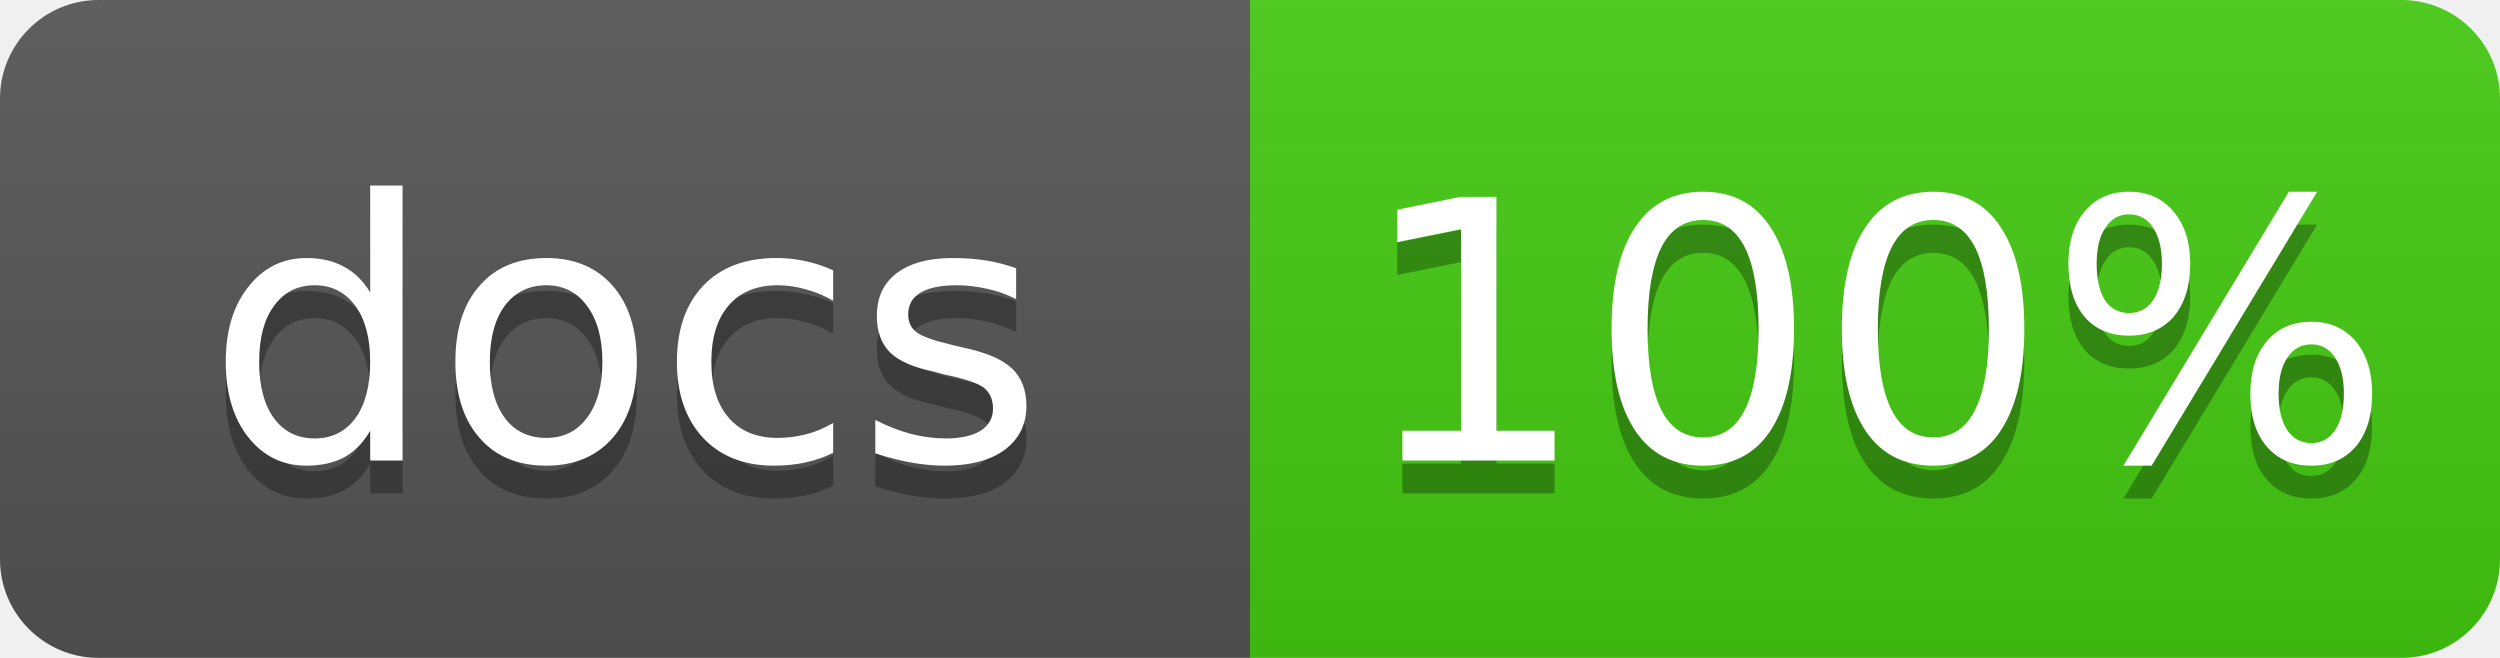
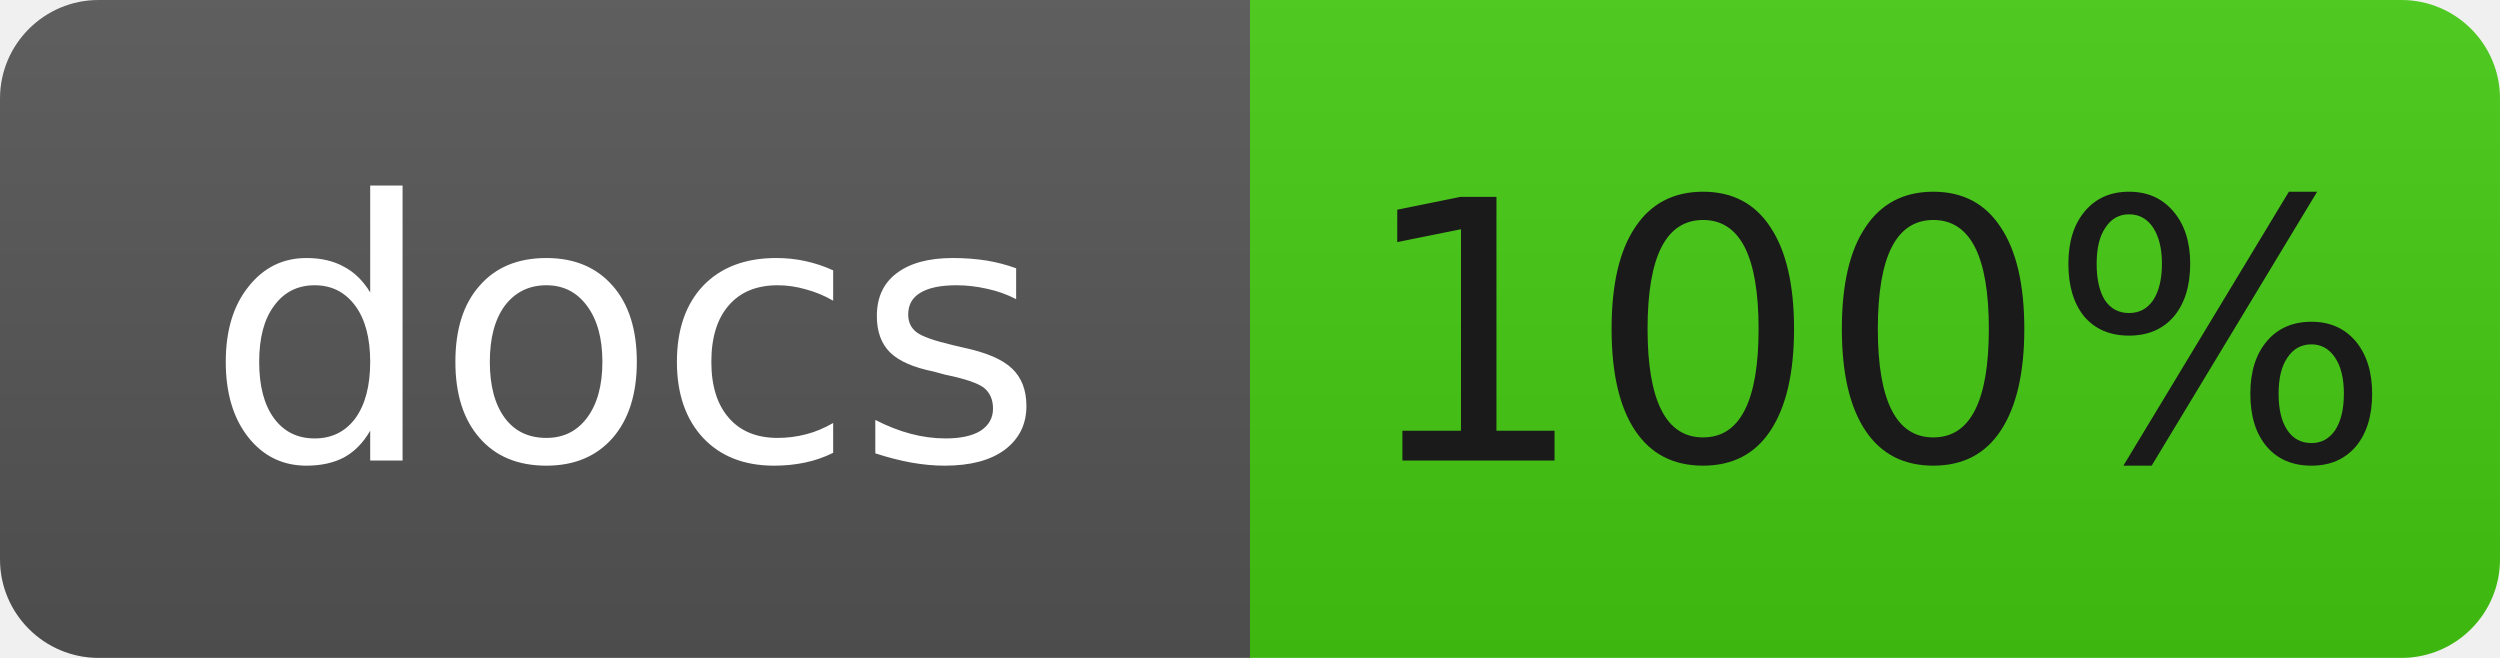
<svg xmlns="http://www.w3.org/2000/svg" width="76" height="20">
  <linearGradient id="b" x2="0" y2="100%">
    <stop offset="0" stop-color="#bbb" stop-opacity=".1" />
    <stop offset="1" stop-opacity=".1" />
  </linearGradient>
  <clipPath id="r">
    <rect width="76" height="20" rx="3" fill="#fff" />
  </clipPath>
  <g clip-path="url(#r)">
    <rect width="38" height="20" fill="#555" />
    <rect x="38" width="38" height="20" fill="#4c1" />
    <rect width="76" height="20" fill="url(#b)" />
  </g>
  <g fill="#fff" font-family="DejaVu Sans,Verdana,Geneva,sans-serif" font-size="11">
-     <text x="19" y="15" fill="#010101" fill-opacity=".3" text-anchor="middle">docs</text>
    <text x="19" y="14" text-anchor="middle">docs</text>
-     <text x="57" y="15" fill="#010101" fill-opacity=".3" text-anchor="middle">100%</text>
-     <text x="57" y="14" text-anchor="middle">100%</text>
+     <text x="57" y="14" fill="#1a1a1a" text-anchor="middle">100%</text>
  </g>
</svg>
